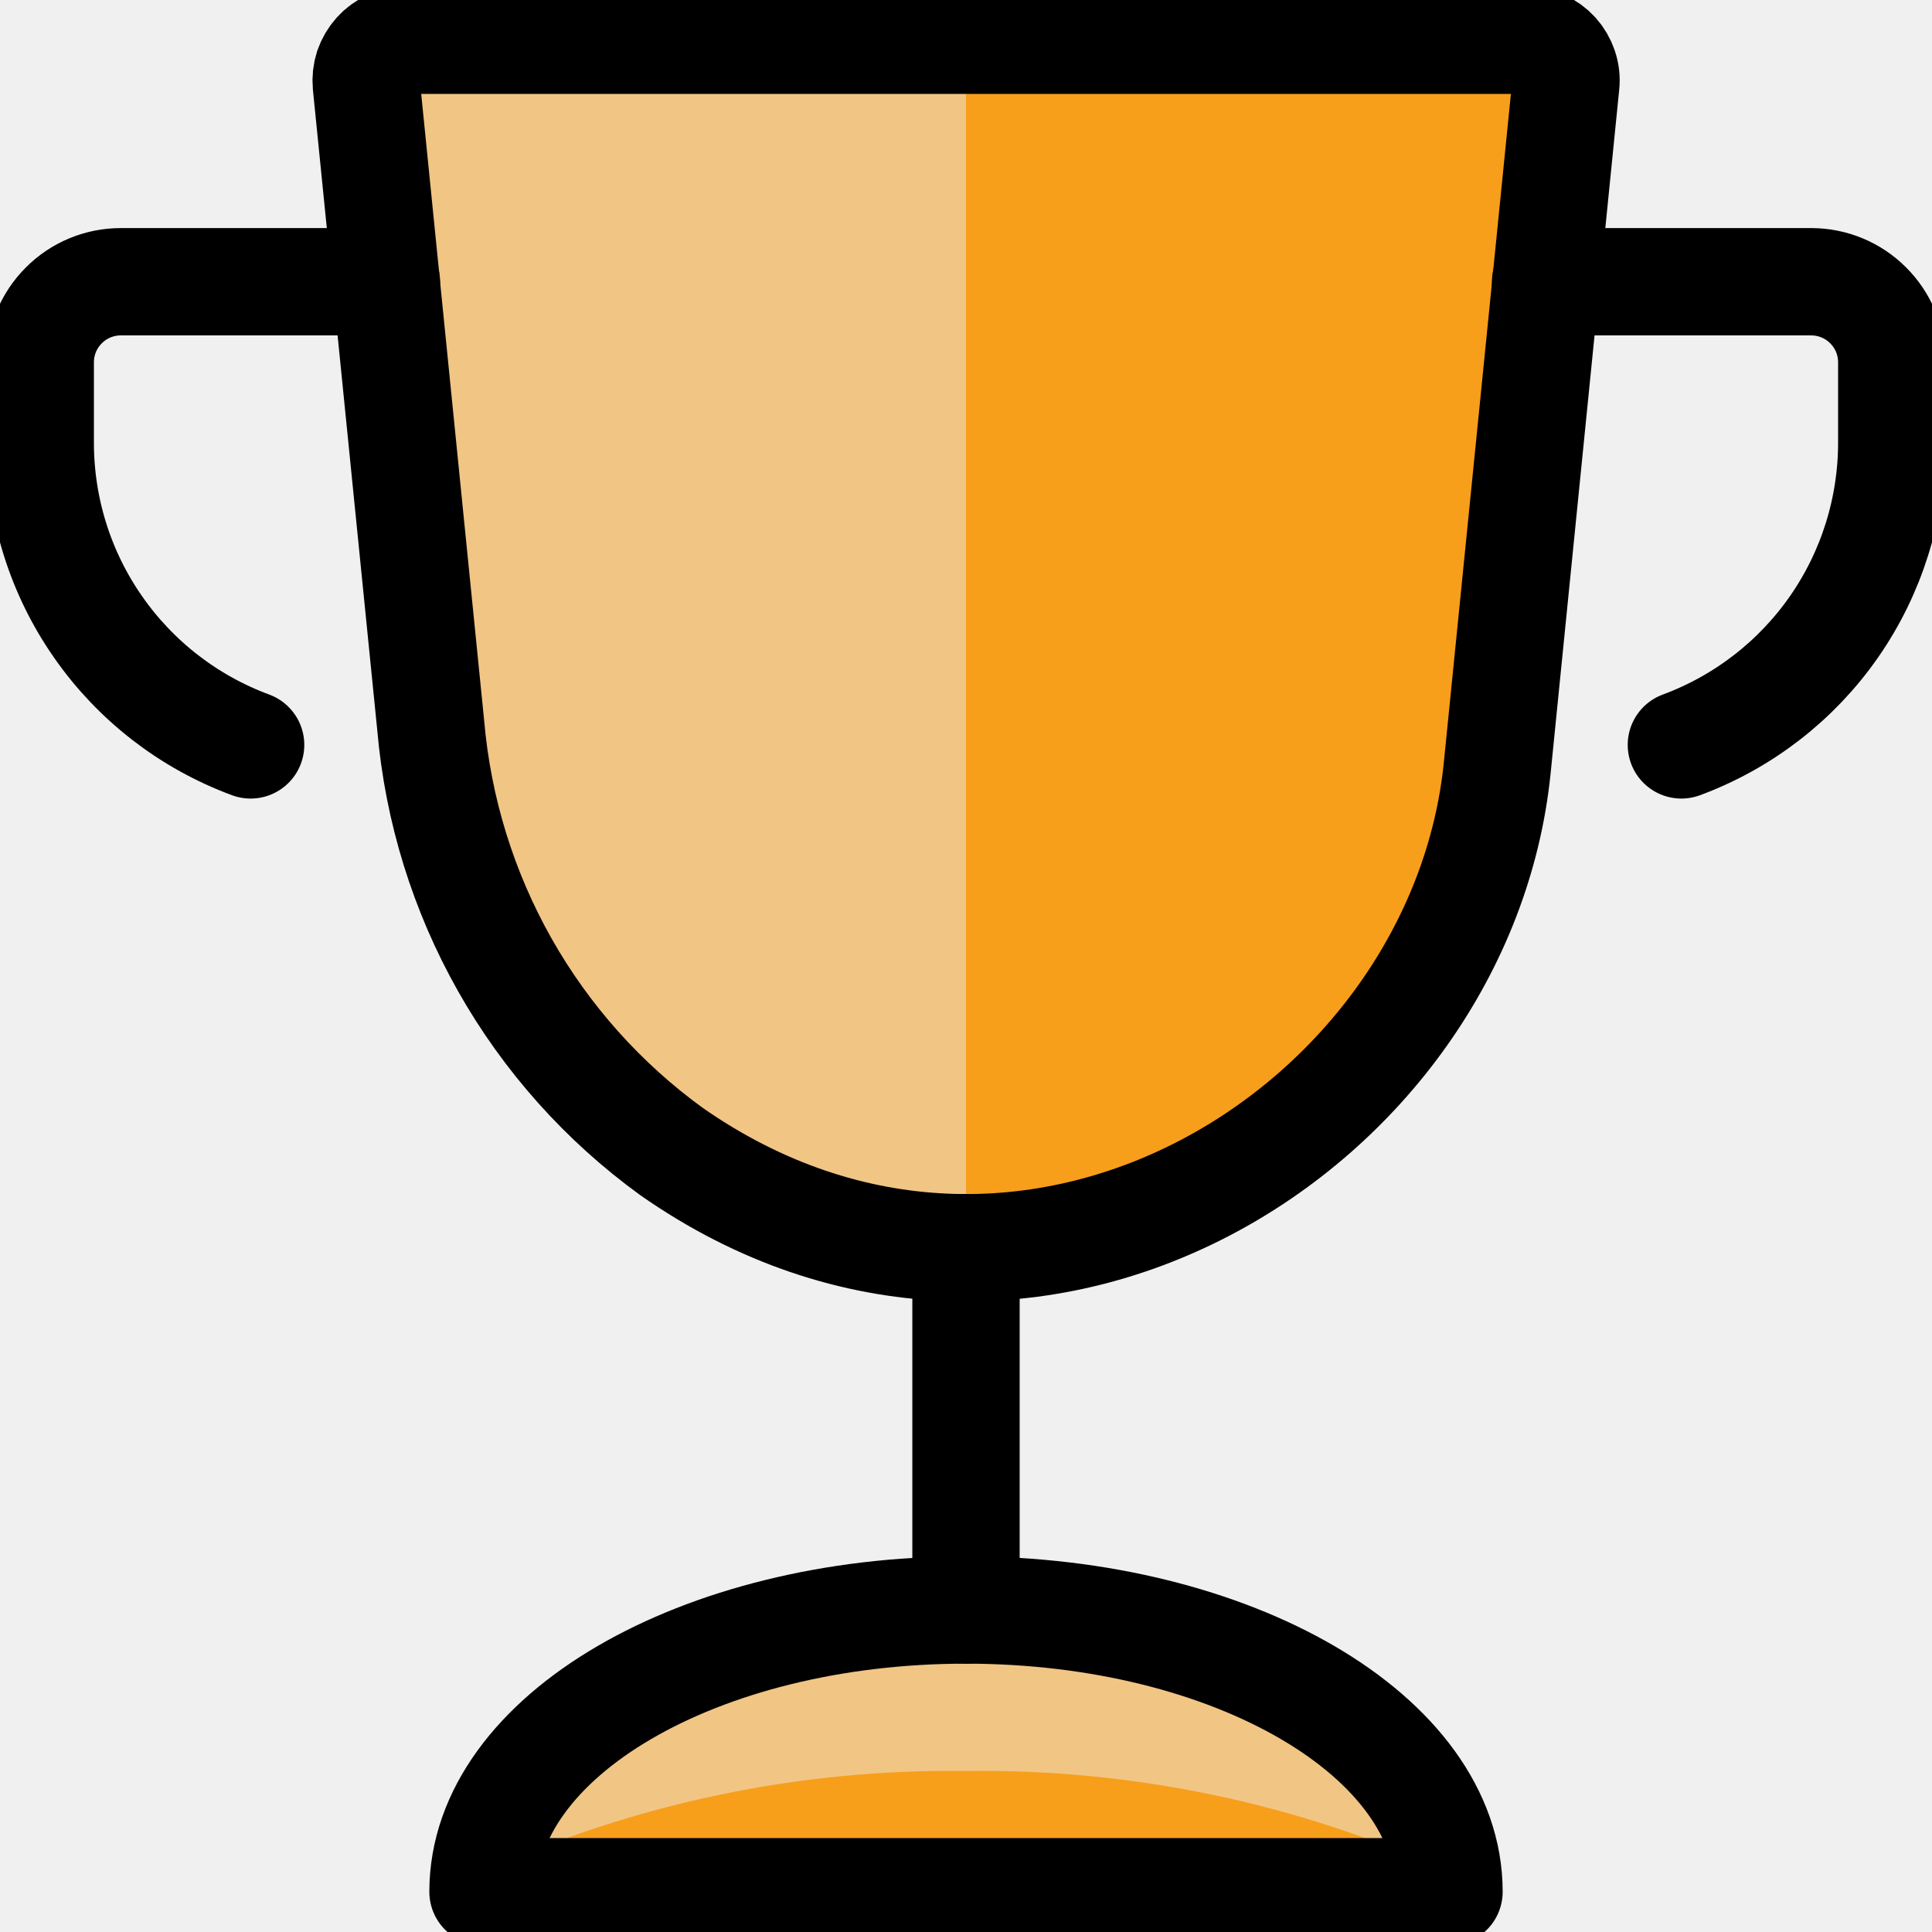
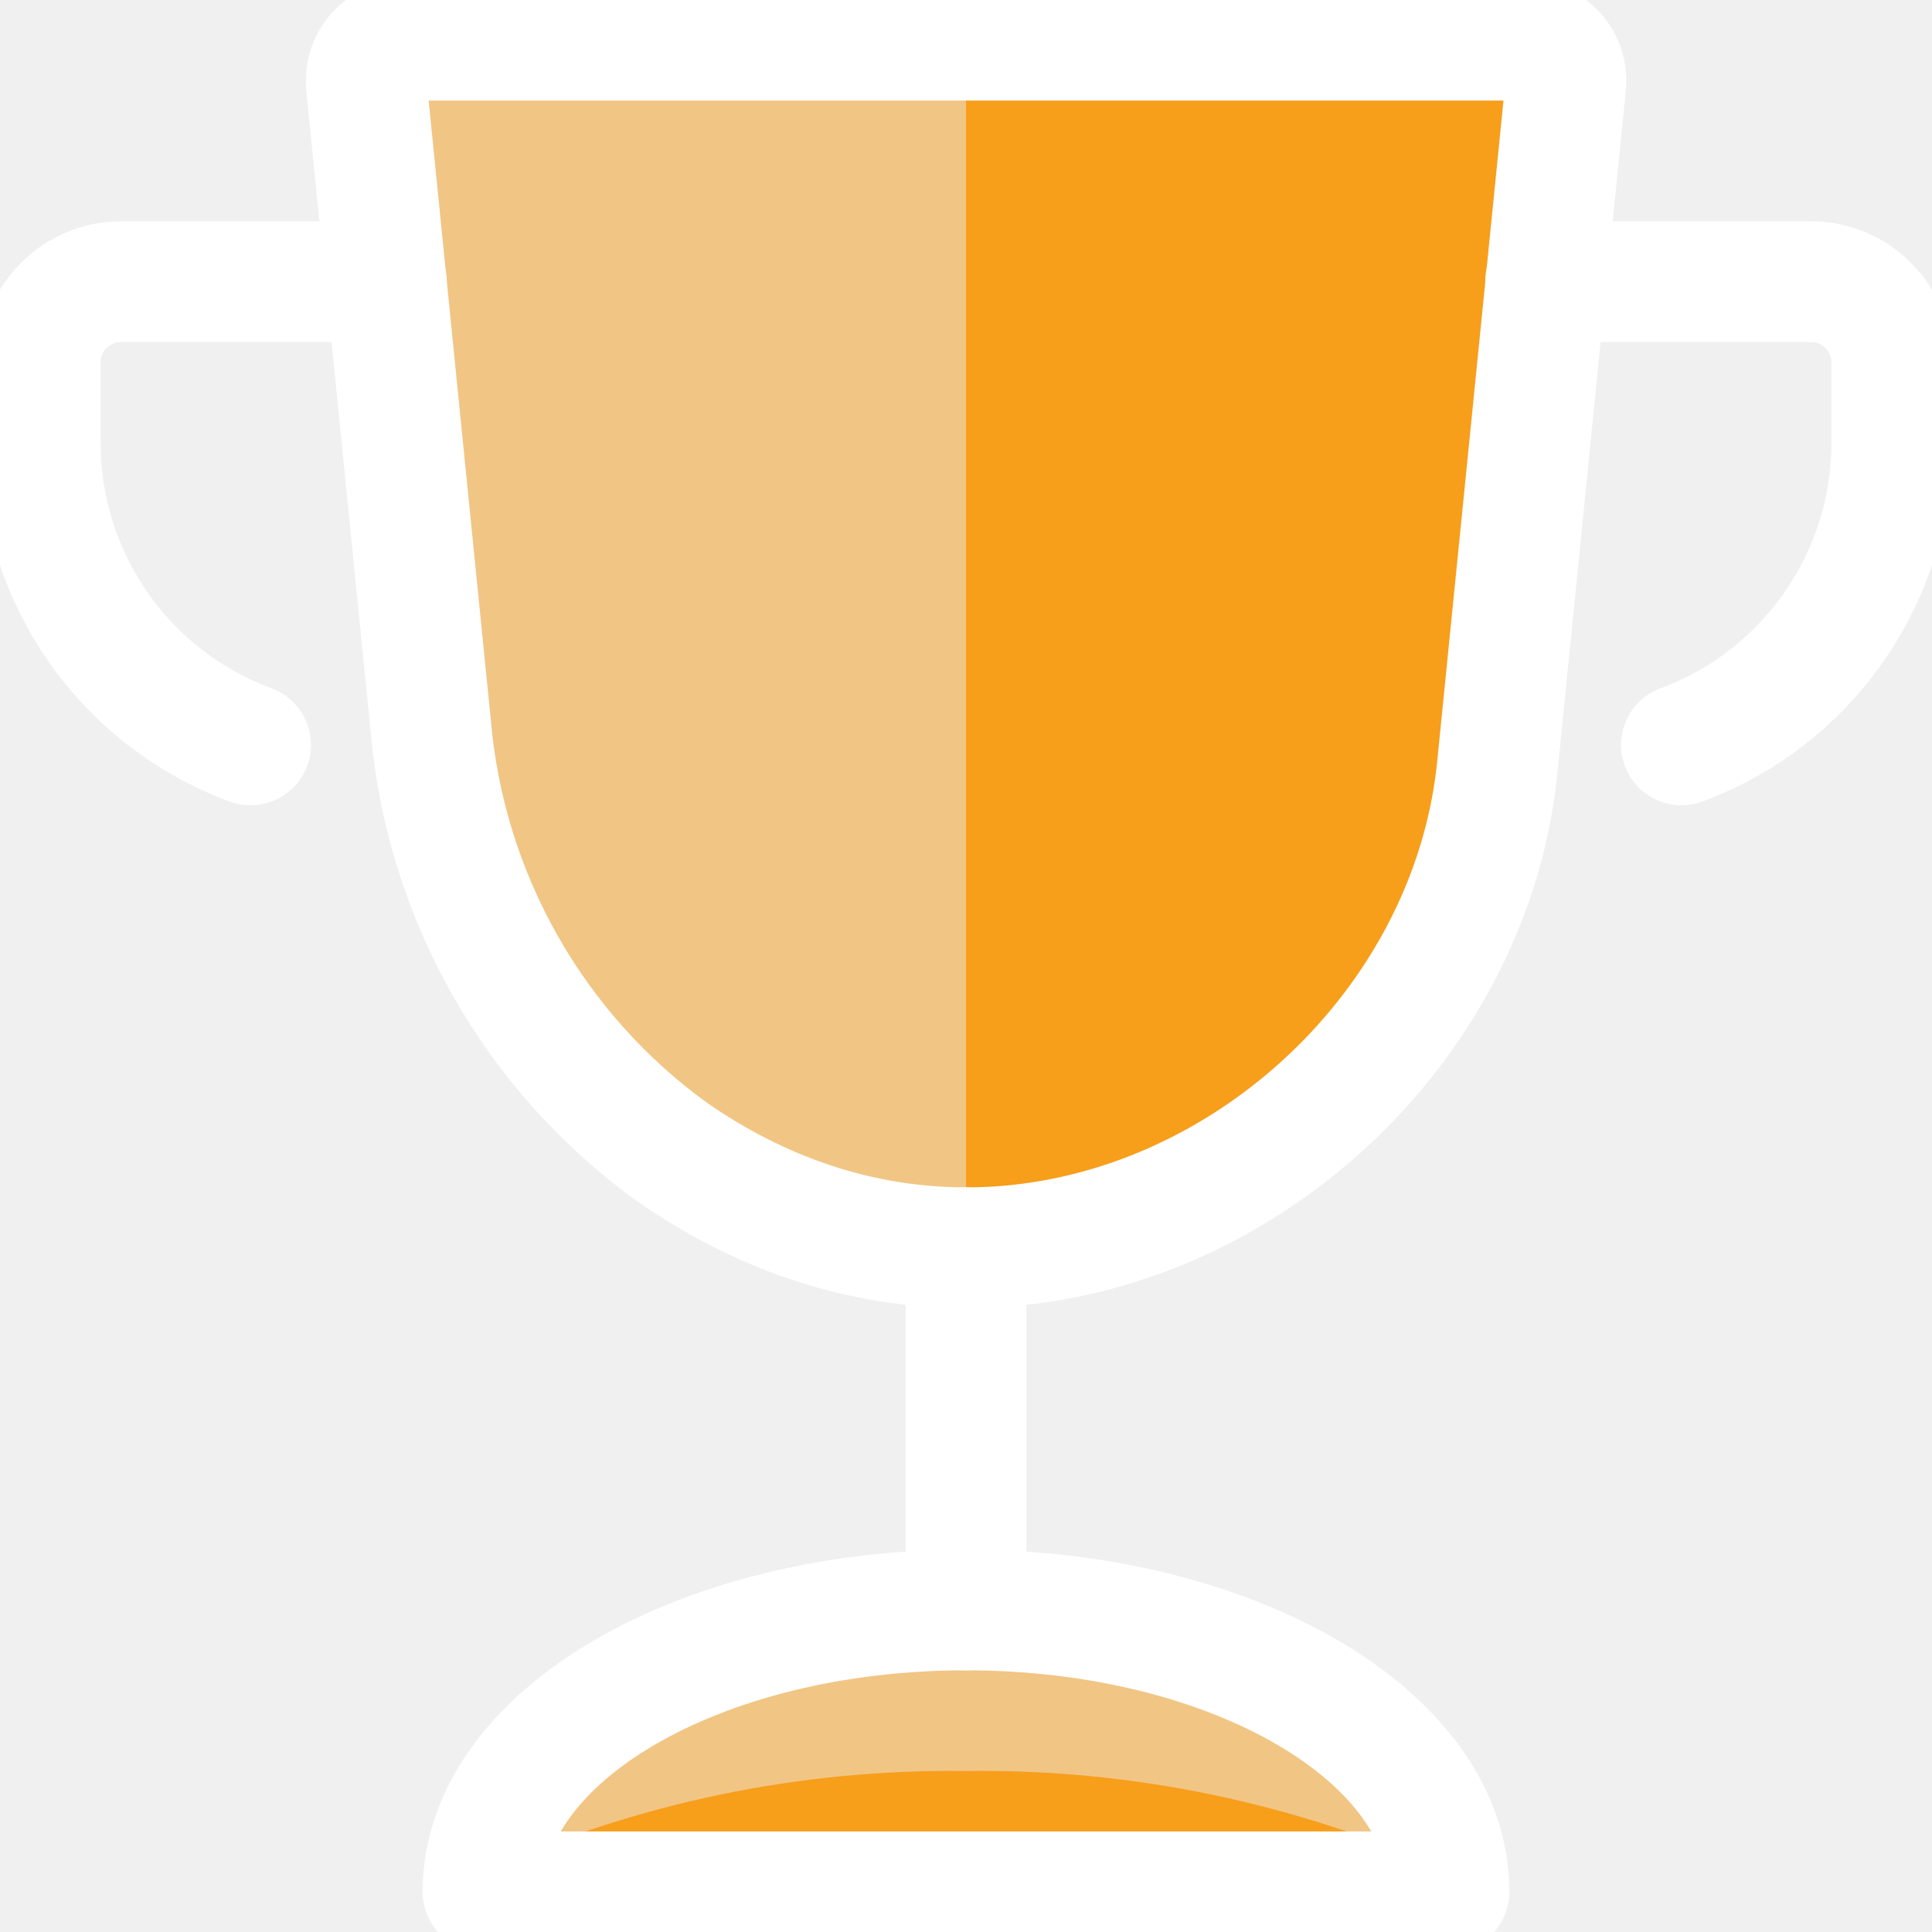
- <svg xmlns="http://www.w3.org/2000/svg" width="18" height="18" viewBox="0 0 18 18" fill="none">
-   <g clip-path="url(#clip0_6_304)">
-     <path d="M4.5 17.625C4.5 16.175 6.514 15 9 15C11.486 15 13.5 16.175 13.5 17.625H4.5Z" fill="#F79E1B" />
-     <path d="M9 16.5C10.547 16.479 12.08 16.799 13.489 17.438C13.324 16.075 11.378 15 9 15C6.623 15 4.676 16.075 4.511 17.438C5.921 16.799 7.453 16.479 9 16.5Z" fill="#F1C584" />
-     <path d="M13.95 7.148C13.613 10.517 9.572 13.046 6.257 10.729C5.62 10.267 5.09 9.674 4.703 8.989C4.316 8.304 4.081 7.544 4.013 6.76L3.413 0.788C3.408 0.735 3.414 0.682 3.43 0.632C3.447 0.583 3.474 0.537 3.509 0.498C3.544 0.459 3.587 0.428 3.636 0.407C3.684 0.386 3.736 0.375 3.788 0.375H14.213C14.266 0.375 14.318 0.386 14.366 0.407C14.414 0.428 14.457 0.459 14.493 0.498C14.528 0.537 14.555 0.583 14.571 0.632C14.588 0.682 14.594 0.735 14.588 0.788L13.95 7.148Z" fill="#F79E1B" />
-     <path d="M9 0.375H3.789C3.736 0.375 3.684 0.386 3.636 0.407C3.588 0.428 3.545 0.459 3.509 0.498C3.474 0.537 3.447 0.583 3.431 0.632C3.414 0.682 3.409 0.735 3.414 0.788L4.014 6.76C4.081 7.543 4.316 8.304 4.702 8.989C5.089 9.674 5.618 10.267 6.255 10.729C7.055 11.306 8.014 11.619 9 11.625V0.375Z" fill="#F1C584" />
-     <path d="M2.335 6.94C1.759 6.727 1.263 6.343 0.913 5.84C0.562 5.337 0.375 4.738 0.375 4.125V3.375C0.375 3.176 0.454 2.985 0.595 2.845C0.735 2.704 0.926 2.625 1.125 2.625H3.6" stroke="black" stroke-linecap="round" stroke-linejoin="round" />
-     <path d="M15.665 6.94C16.24 6.727 16.737 6.343 17.087 5.84C17.437 5.337 17.625 4.738 17.625 4.125V3.375C17.625 3.176 17.546 2.985 17.405 2.845C17.265 2.704 17.074 2.625 16.875 2.625H14.4" stroke="black" stroke-linecap="round" stroke-linejoin="round" />
-     <path d="M9 11.625V15" stroke="black" stroke-linecap="round" stroke-linejoin="round" />
-     <path d="M4.5 17.625C4.5 16.175 6.514 15 9 15C11.486 15 13.5 16.175 13.5 17.625H4.5Z" stroke="black" stroke-linecap="round" stroke-linejoin="round" />
-     <path d="M13.95 7.148C13.613 10.517 9.572 13.046 6.257 10.729C5.62 10.267 5.09 9.674 4.703 8.989C4.316 8.304 4.081 7.544 4.013 6.76L3.413 0.788C3.408 0.735 3.414 0.682 3.43 0.632C3.447 0.583 3.474 0.537 3.509 0.498C3.544 0.459 3.587 0.428 3.636 0.407C3.684 0.386 3.736 0.375 3.788 0.375H14.213C14.266 0.375 14.318 0.386 14.366 0.407C14.414 0.428 14.457 0.459 14.493 0.498C14.528 0.537 14.555 0.583 14.571 0.632C14.588 0.682 14.594 0.735 14.588 0.788L13.95 7.148Z" stroke="black" stroke-linecap="round" stroke-linejoin="round" />
+ <svg xmlns="http://www.w3.org/2000/svg" width="16" height="16" viewBox="0 0 16 16" fill="none">
+   <g clip-path="url(#clip0_117_1949)">
+     <path d="M4 15.667C4 14.378 5.791 13.333 8 13.333C10.209 13.333 12 14.378 12 15.667H4Z" fill="#F79E1B" />
+     <path d="M8 14.667C9.375 14.648 10.738 14.932 11.99 15.5C11.844 14.289 10.114 13.333 8 13.333C5.887 13.333 4.157 14.289 4.01 15.5C5.263 14.932 6.625 14.648 8 14.667Z" fill="#F1C584" />
+     <path d="M12.4 6.353C12.101 9.348 8.508 11.597 5.561 9.537C4.995 9.127 4.524 8.599 4.18 7.99C3.836 7.381 3.627 6.705 3.567 6.009L3.034 0.7C3.029 0.654 3.034 0.607 3.049 0.562C3.064 0.518 3.087 0.477 3.119 0.442C3.15 0.408 3.189 0.38 3.231 0.362C3.274 0.343 3.321 0.333 3.367 0.333H12.634C12.681 0.333 12.727 0.343 12.77 0.362C12.812 0.38 12.851 0.408 12.882 0.442C12.914 0.477 12.937 0.518 12.952 0.562C12.967 0.607 12.972 0.654 12.967 0.7L12.4 6.353Z" fill="#F79E1B" />
+     <path d="M8 0.333H3.368C3.321 0.333 3.275 0.343 3.232 0.362C3.189 0.38 3.151 0.408 3.119 0.442C3.088 0.477 3.064 0.518 3.05 0.562C3.035 0.607 3.03 0.654 3.034 0.7L3.568 6.009C3.627 6.705 3.836 7.381 4.18 7.99C4.523 8.599 4.994 9.126 5.56 9.537C6.271 10.05 7.124 10.328 8 10.333V0.333Z" fill="#F1C584" />
+     <path d="M2.075 6.169C1.564 5.98 1.123 5.639 0.811 5.191C0.5 4.744 0.333 4.212 0.333 3.667V3C0.333 2.823 0.403 2.654 0.529 2.529C0.654 2.404 0.823 2.333 1 2.333H3.2" stroke="white" stroke-linecap="round" stroke-linejoin="round" />
+     <path d="M13.925 6.169C14.436 5.98 14.877 5.639 15.188 5.191C15.5 4.744 15.667 4.212 15.667 3.667V3C15.667 2.823 15.596 2.654 15.471 2.529C15.346 2.404 15.177 2.333 15 2.333H12.8" stroke="white" stroke-linecap="round" stroke-linejoin="round" />
+     <path d="M8 10.333V13.333" stroke="white" stroke-linecap="round" stroke-linejoin="round" />
+     <path d="M4 15.667C4 14.378 5.791 13.333 8 13.333C10.209 13.333 12 14.378 12 15.667H4Z" stroke="white" stroke-linecap="round" stroke-linejoin="round" />
+     <path d="M12.4 6.353C12.101 9.348 8.508 11.597 5.561 9.537C4.995 9.127 4.524 8.599 4.18 7.99C3.836 7.381 3.627 6.705 3.567 6.009L3.034 0.7C3.029 0.654 3.034 0.607 3.049 0.562C3.064 0.518 3.087 0.477 3.119 0.442C3.15 0.408 3.189 0.38 3.231 0.362C3.274 0.343 3.321 0.333 3.367 0.333H12.634C12.681 0.333 12.727 0.343 12.77 0.362C12.812 0.38 12.851 0.408 12.882 0.442C12.914 0.477 12.937 0.518 12.952 0.562C12.967 0.607 12.972 0.654 12.967 0.7L12.4 6.353Z" stroke="white" stroke-linecap="round" stroke-linejoin="round" />
  </g>
  <defs>
-     <clipPath id="clip0_6_304">
-       <rect width="18" height="18" fill="white" />
+     <clipPath id="clip0_117_1949">
+       <rect width="16" height="16" fill="white" />
    </clipPath>
  </defs>
</svg>
